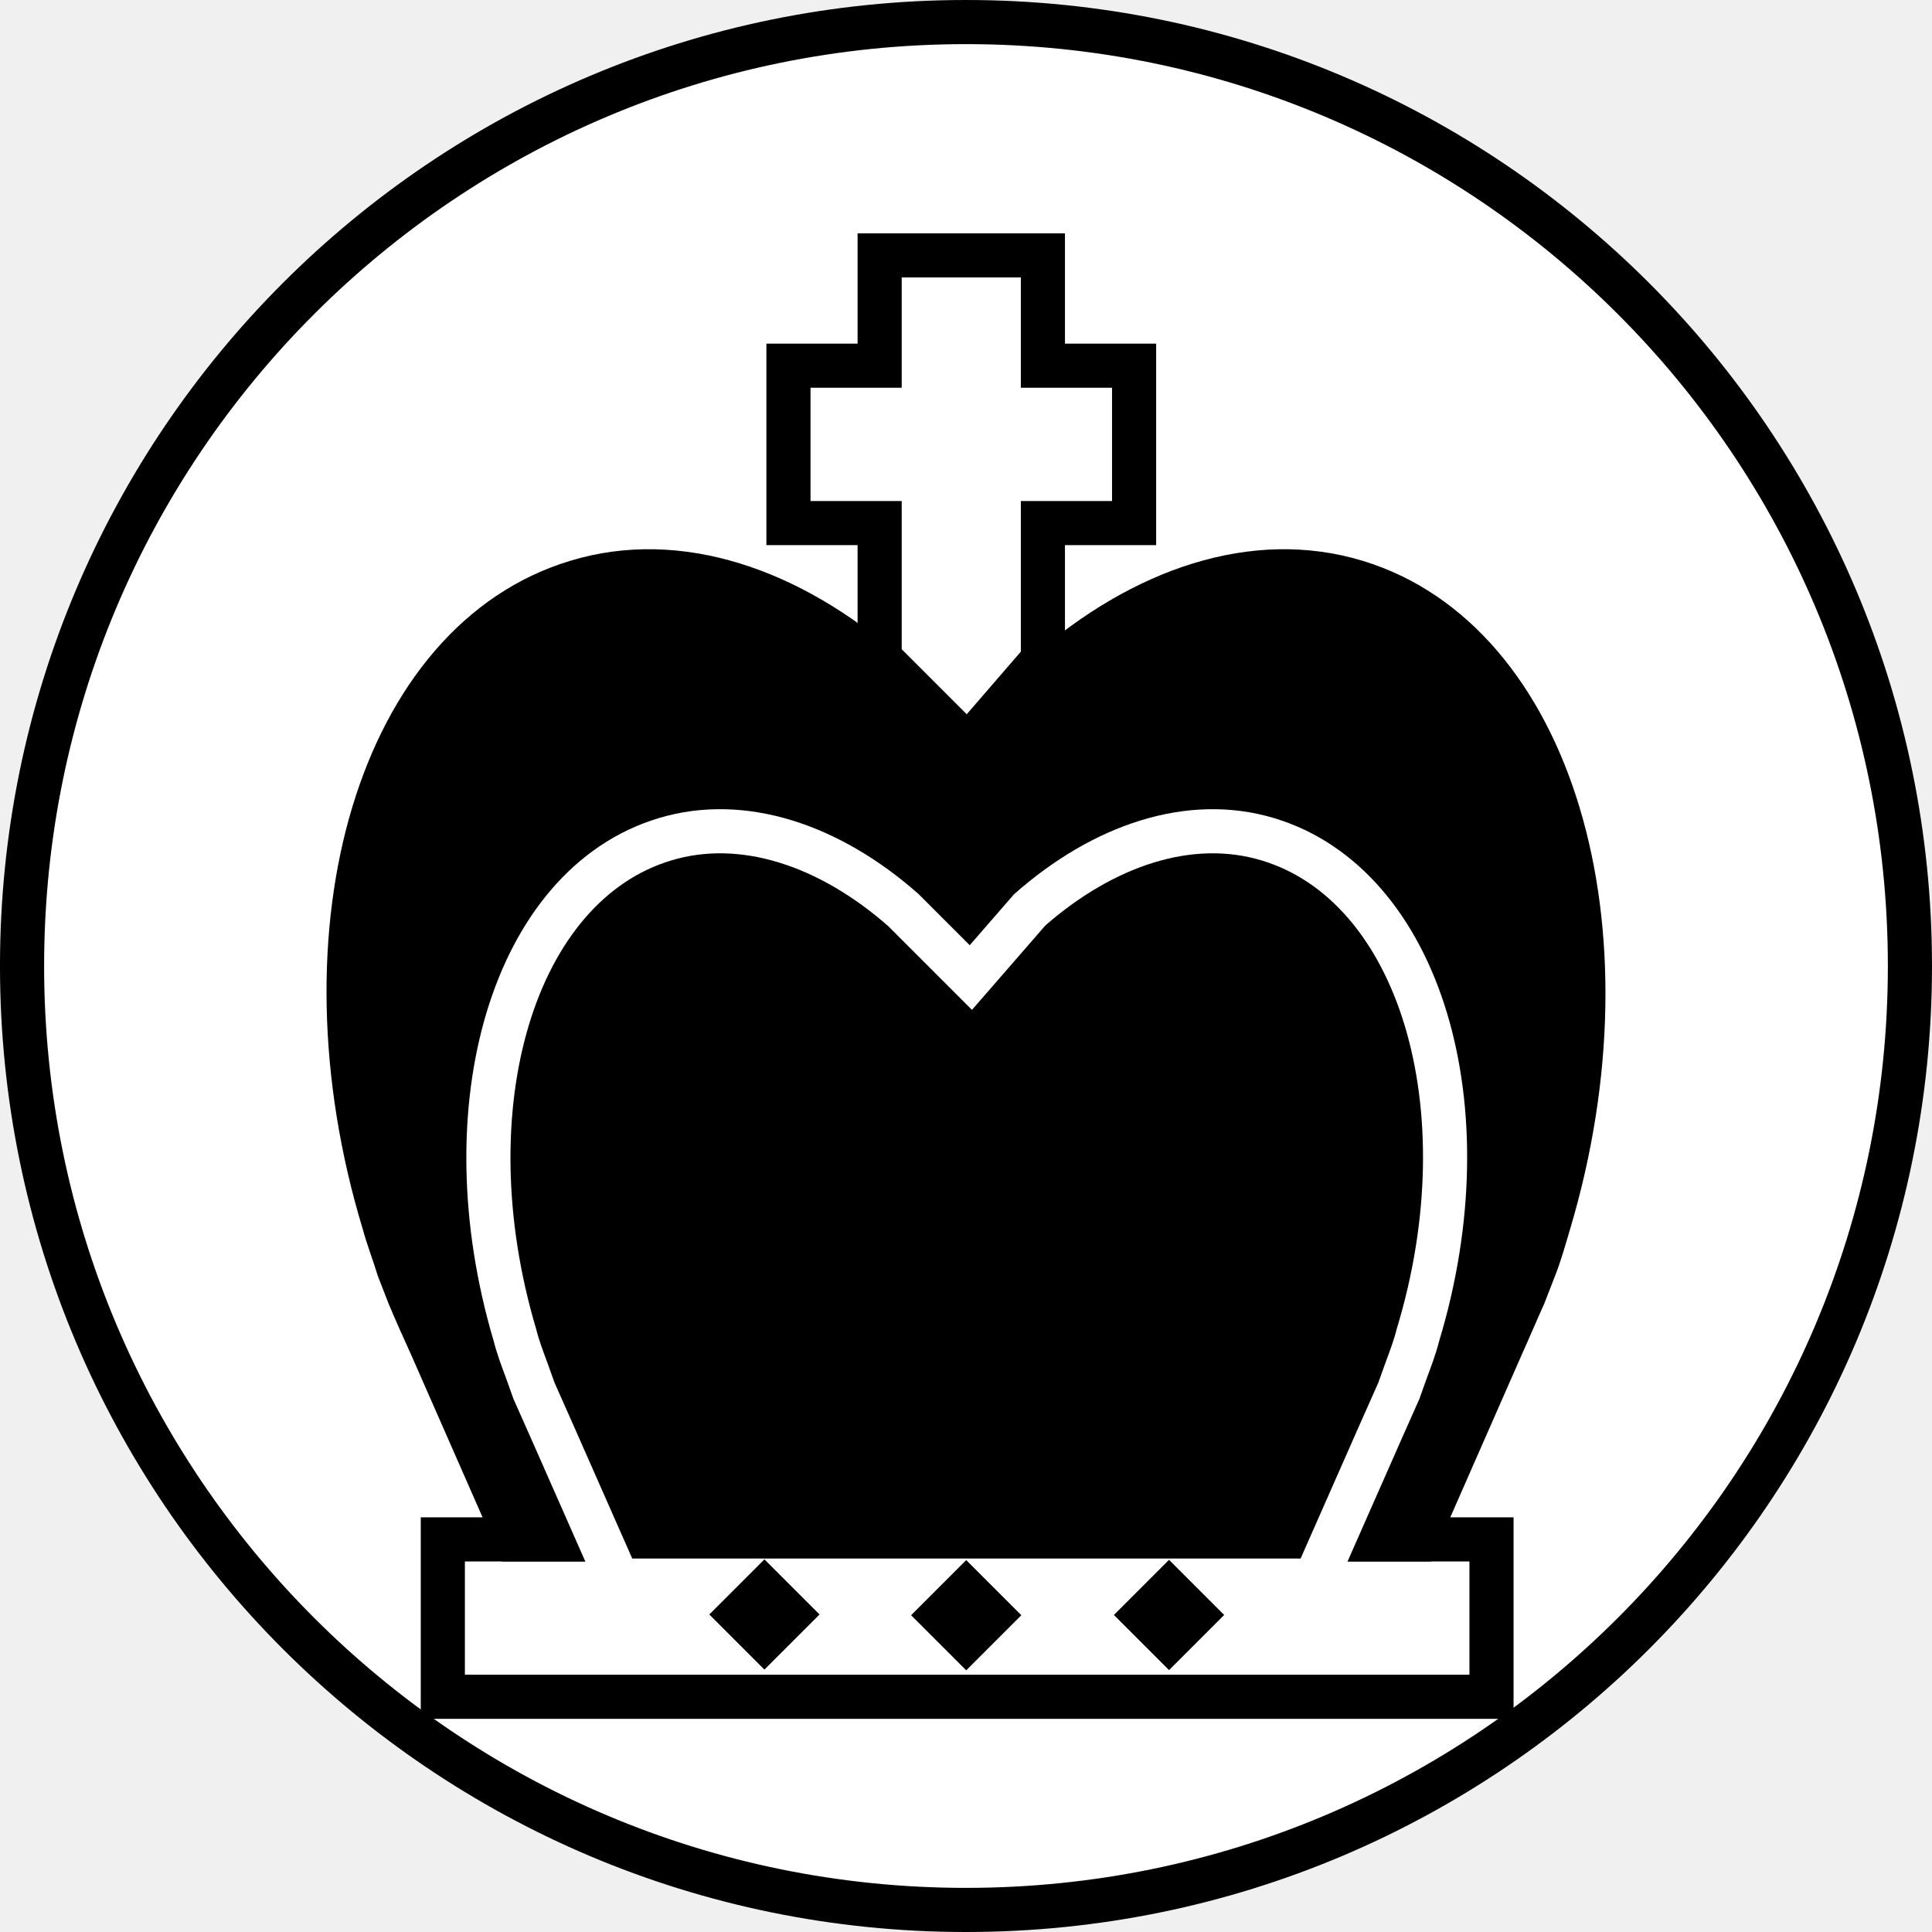
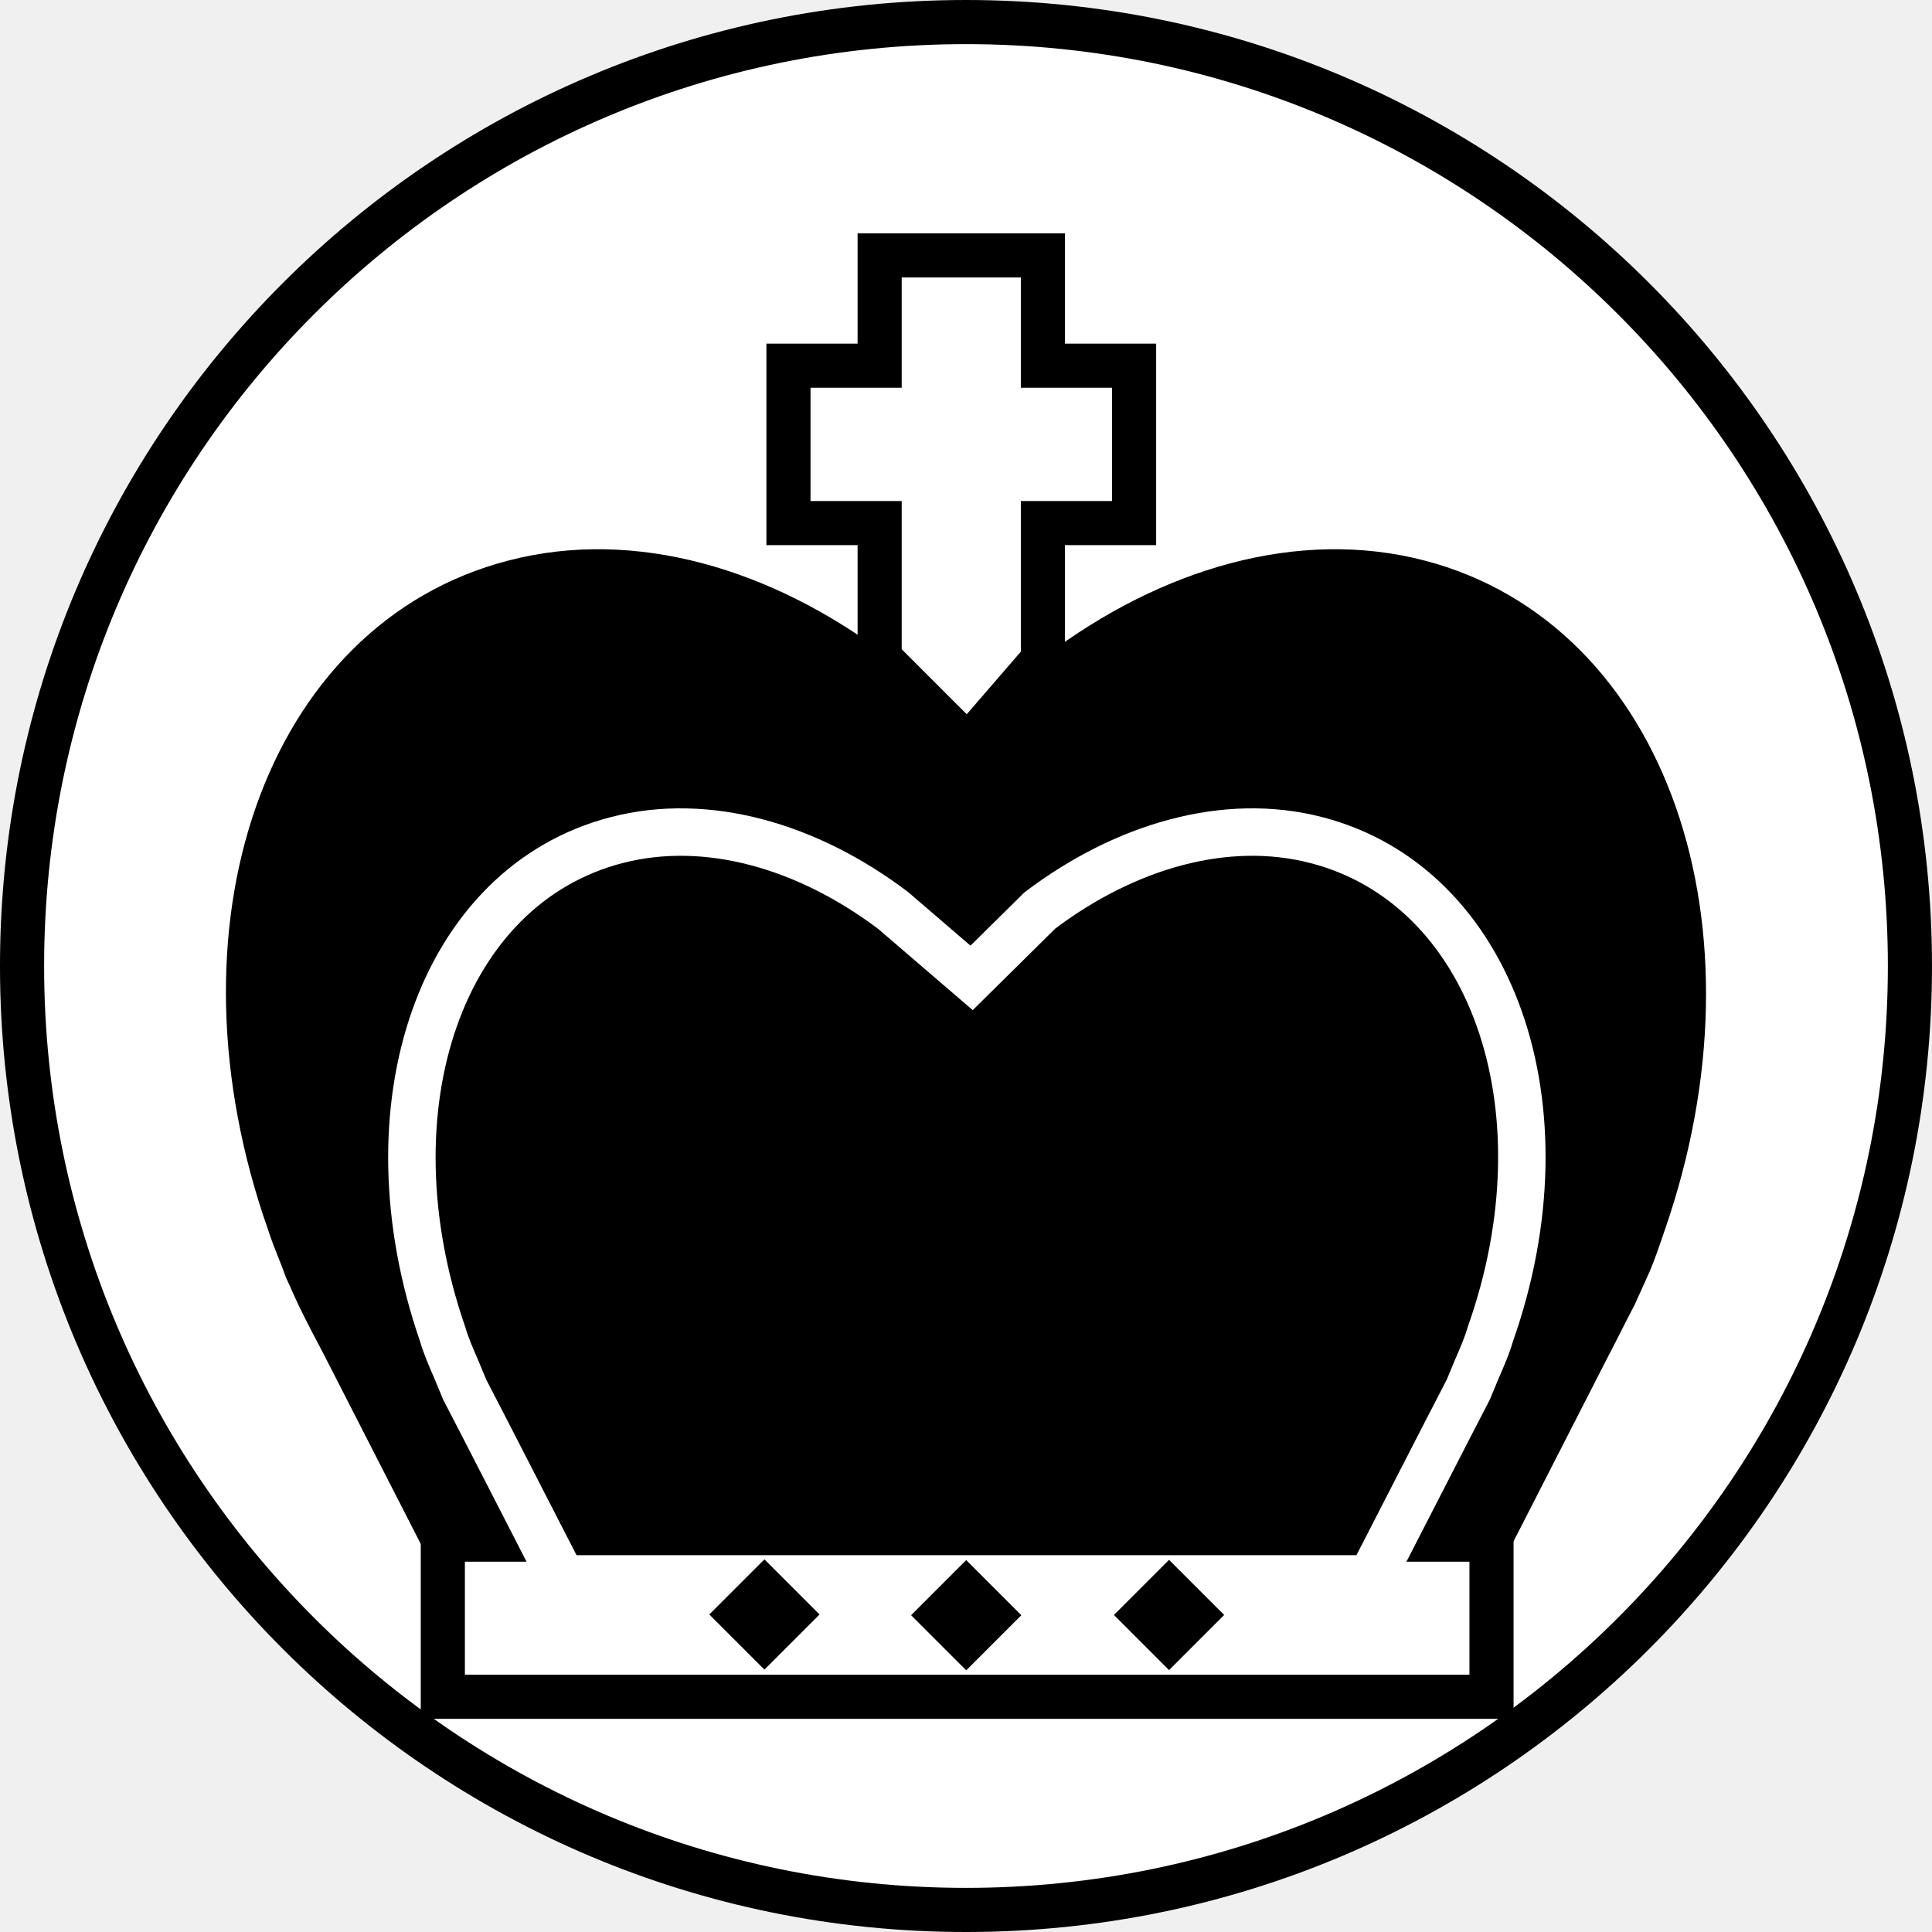
<svg xmlns="http://www.w3.org/2000/svg" version="1.1" id="Ebene_1" x="0px" y="0px" viewBox="0 0 131.358 131.358" enable-background="new 0 0 590 595" xml:space="preserve" width="3.707cm" height="3.707cm">
  <defs id="defs221" />
  <g id="red_king" transform="translate(-279.5865,-144.0169)">
    <circle style="color:#000000;display:inline;overflow:visible;visibility:visible;opacity:1;fill:#ffffff;fill-opacity:1;fill-rule:nonzero;stroke:#000000;stroke-width:3;stroke-linecap:round;stroke-linejoin:miter;stroke-miterlimit:10;stroke-dasharray:none;stroke-dashoffset:0;stroke-opacity:1;marker:none;enable-background:accumulate" id="circle4382" cx="345.265" cy="209.696" r="64.179" />
    <g transform="translate(-24.1126,-26.76373)" id="g4452">
      <path style="fill:#ffffff;stroke:#000000;stroke-width:3;stroke-miterlimit:10" id="path189" d="m 363.707,215.745 5.8,5.8 5.1,-5.9 c 0,0 0,0 0,0 l 0,-9.3 6.2,0 0,-10.7 -6.2,0 0,-7.5 -5.5,0 -0.1,0 -5.5,0 0,7.5 -6.2,0 0,10.7 6.2,0 0,9.4 z" stroke-miterlimit="10" />
      <polygon style="fill:#ffffff;stroke:#000000;stroke-width:3;stroke-miterlimit:10" id="polygon191" points="379.5,274.8 343.9,274.8 343.8,274.8 308.2,274.8 308.2,264.1 313.3,264.1 374.4,264.1 379.5,264.1 " stroke-miterlimit="10" transform="translate(25.60732,11.34534)" />
-       <path style="stroke:#000000;stroke-width:3;stroke-miterlimit:10" id="path193" d="m 400.007,275.445 5.8,-13.2 c 0.5,-1.1 1,-2.3 1.5,-3.4 l 0.7,-1.8 c 0.4,-1 0.7,-2.1 1,-3.1 6,-20.1 0.1,-39.6 -13.1,-43.6 -6.9,-2.1 -14.5,0.5 -21,6.2 l -5.1,5.9 -5.9,-5.9 c -6.5,-5.7 -14.1,-8.3 -21,-6.2 -13.3,4 -19.2,23.5 -13.1,43.6 0.3,1.1 0.7,2.1 1,3.1 l 0.7,1.8 c 0.5,1.2 1,2.3 1.5,3.4 l 5.8,13.2 61.2,0 z" stroke-miterlimit="10" />
-       <path style="stroke:#ffffff;stroke-width:3;stroke-miterlimit:10" id="path195" d="m 393.107,278.245 4.5,-10.2 c 0.4,-0.9 0.8,-1.8 1.2,-2.7 l 0.5,-1.4 c 0.3,-0.8 0.6,-1.6 0.8,-2.4 4.7,-15.5 0.1,-30.6 -10.2,-33.7 -5.3,-1.6 -11.2,0.4 -16.2,4.8 l -4,4.6 -4.6,-4.6 c -5,-4.4 -10.9,-6.4 -16.2,-4.8 -10.3,3.1 -14.8,18.2 -10.2,33.7 0.2,0.8 0.5,1.6 0.8,2.4 l 0.5,1.4 c 0.4,0.9 0.8,1.8 1.2,2.7 l 4.5,10.2 47.4,0 z" stroke-miterlimit="10" />
+       <path style="stroke:#000000;stroke-width:3.226;stroke-miterlimit:10" id="path193" d="m 404.915,275.341 6.729,-13.156 c 0.58,-1.096 1.16,-2.292 1.74,-3.389 l 0.812,-1.794 c 0.464,-0.997 0.812,-2.093 1.16,-3.09 6.961,-20.034 0.116,-39.469 -15.199,-43.456 -8.006,-2.093 -16.823,0.498 -24.365,6.18 l -5.917,5.881 -6.845,-5.881 c -7.542,-5.681 -16.359,-8.273 -24.365,-6.18 -15.431,3.987 -22.277,23.422 -15.199,43.456 0.348,1.096 0.812,2.093 1.16,3.09 l 0.812,1.794 c 0.58,1.196 1.16,2.292 1.74,3.389 l 6.729,13.156 71.006,0 z" stroke-miterlimit="10" />
+       <path style="stroke:#ffffff;stroke-width:3.226;stroke-miterlimit:10" id="path195" d="m 396.91,278.132 5.221,-10.166 c 0.464,-0.897 0.928,-1.794 1.392,-2.691 l 0.58,-1.395 c 0.348,-0.797 0.696,-1.595 0.928,-2.392 5.453,-15.449 0.116,-30.499 -11.834,-33.589 -6.149,-1.595 -12.995,0.399 -18.796,4.784 l -4.641,4.585 -5.337,-4.585 c -5.801,-4.385 -12.647,-6.379 -18.796,-4.784 -11.95,3.09 -17.171,18.14 -11.834,33.589 0.232,0.797 0.58,1.595 0.928,2.392 l 0.58,1.395 c 0.464,0.897 0.928,1.794 1.392,2.691 l 5.221,10.166 54.995,0 z" stroke-miterlimit="10" />
      <rect id="rect197" height="5.3" width="5.3" transform="matrix(0.7071068,-0.7071068,0.7071068,0.7071068,0,0)" y="447.228" x="50.469" />
      <rect id="rect199" height="5.3" width="5.3" transform="matrix(0.7071068,-0.7071068,0.7071068,0.7071068,0,0)" y="456.964" x="60.136" />
      <rect id="rect201" height="5.3" width="5.3" transform="matrix(0.7071068,-0.7071068,0.7071068,0.7071068,0,0)" y="466.704" x="69.899" />
    </g>
  </g>
</svg>
